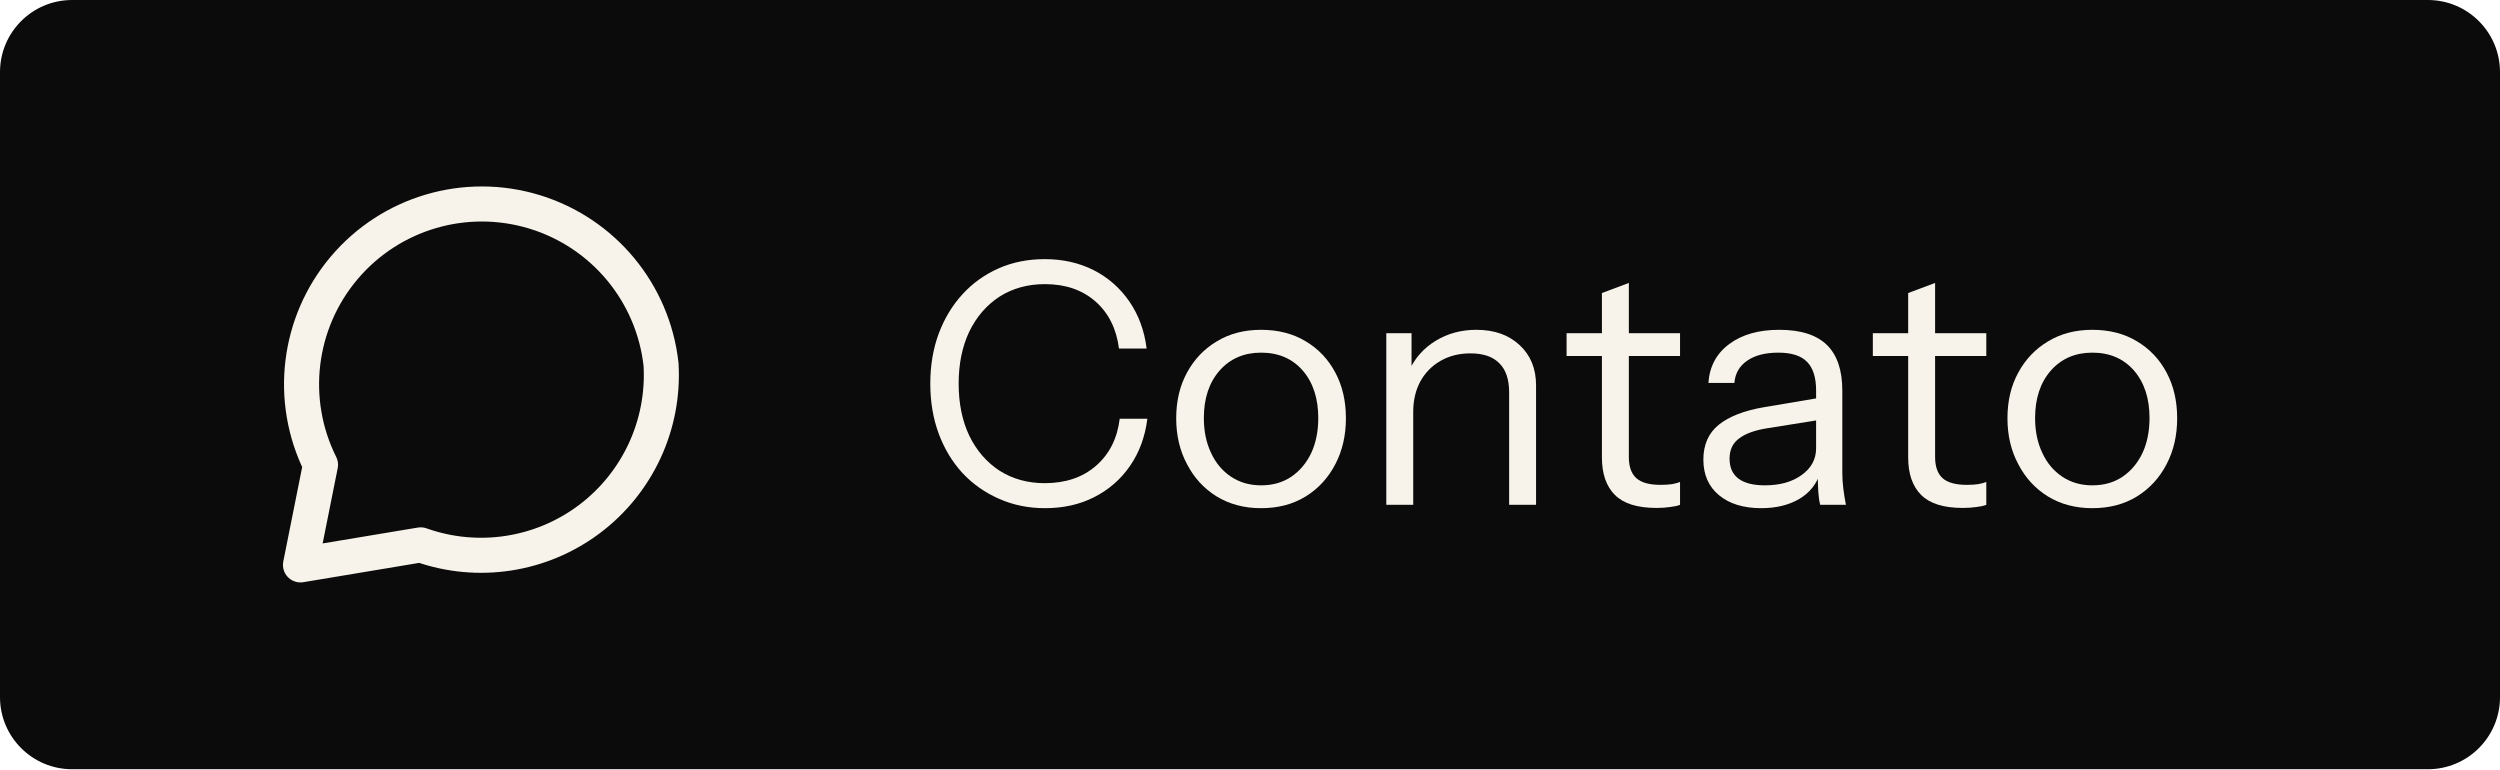
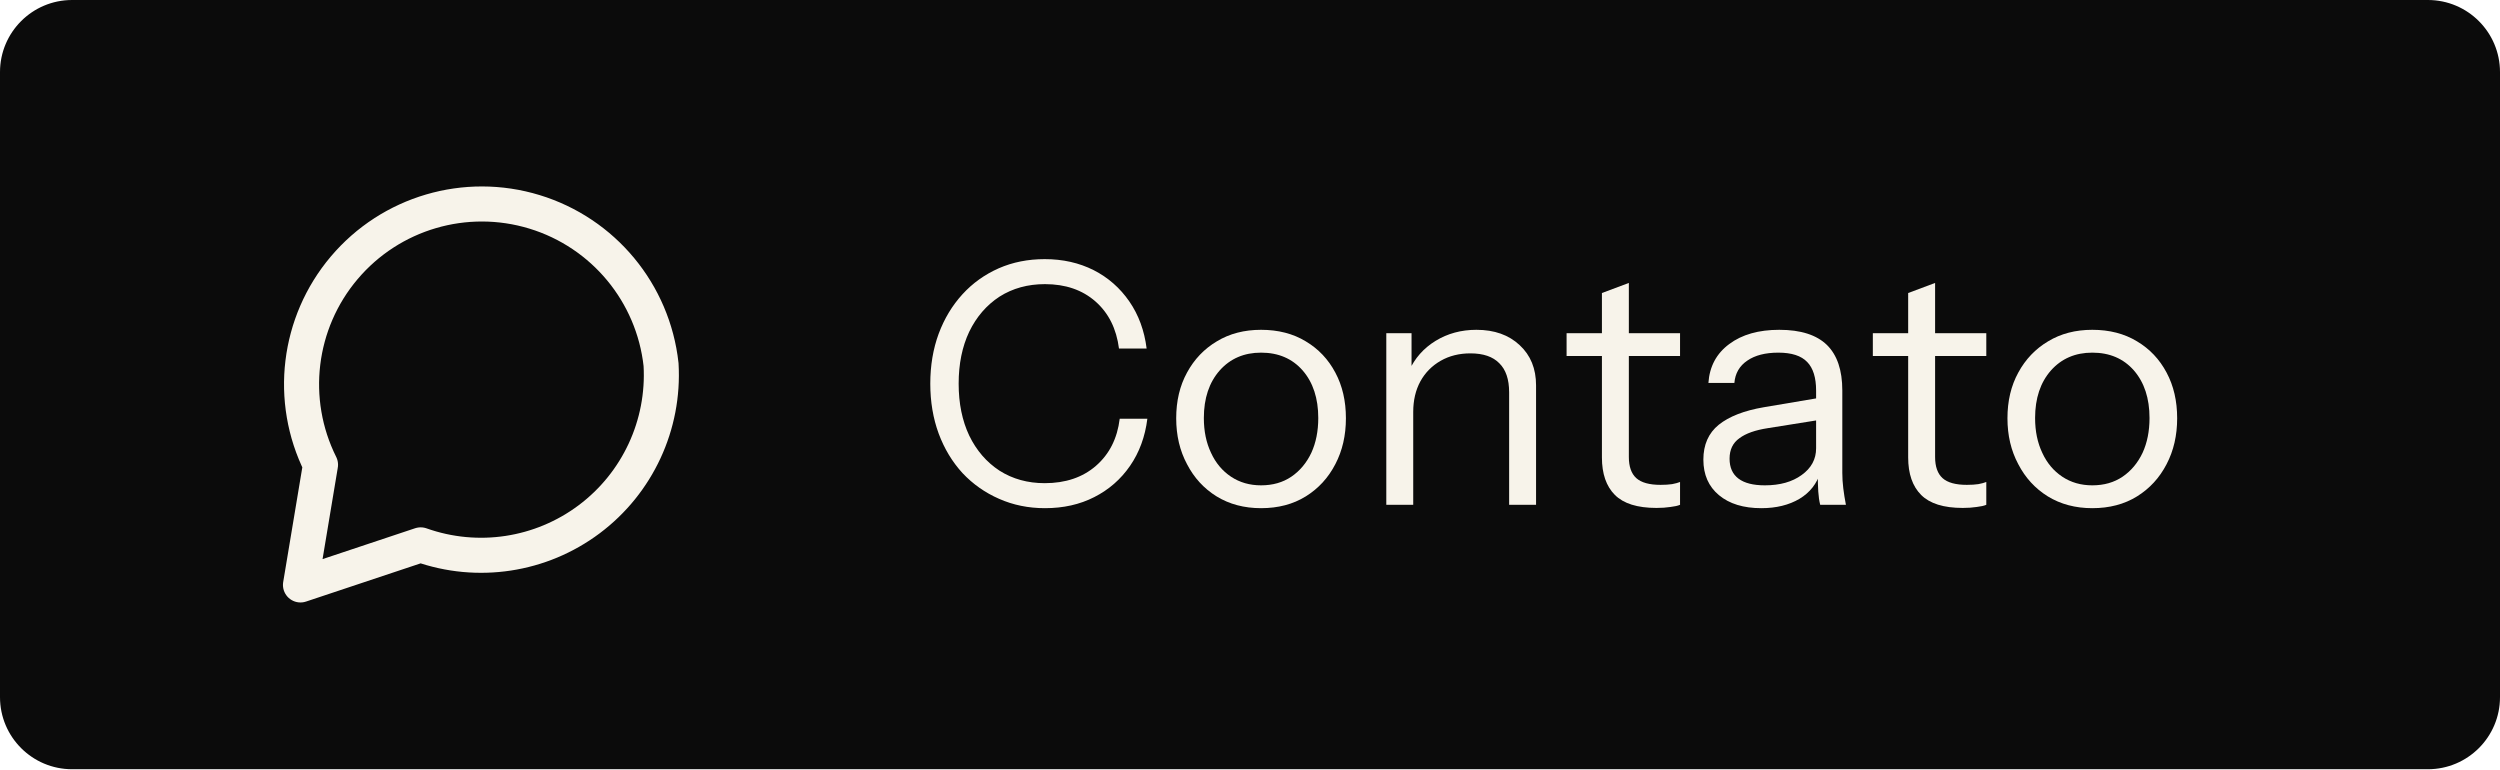
<svg xmlns="http://www.w3.org/2000/svg" width="104" height="32" viewBox="0 0 104 32">
  <rect width="104" height="32" rx="3" fill="#0B0B0B" />
  <g fill="#F7F3EA">
    <g transform="translate(10 6) scale(.833333)">
-       <path d="M21 11A9 9 0 0 1 9 20L3 21L4 16A9 9 0 1 1 21 11Z" fill="none" stroke="#F7F3EA" stroke-width="1.75" stroke-linecap="butt" stroke-linejoin="round" />
+       <path d="M21 11A9 9 0 0 1 9 20L3 22L4 16A9 9 0 1 1 21 11Z" fill="none" stroke="#F7F3EA" stroke-width="1.75" stroke-linecap="butt" stroke-linejoin="round" />
    </g>
    <path d="M43.47 21.14 L43.47 21.14 Q42.44 21.14 41.56 20.75 Q40.69 20.37 40.04 19.68 Q39.40 18.98 39.05 18.04 Q38.70 17.09 38.70 15.96 L38.70 15.96 Q38.70 14.83 39.05 13.88 Q39.40 12.94 40.04 12.24 Q40.67 11.55 41.55 11.16 Q42.42 10.78 43.46 10.78 L43.46 10.78 Q44.59 10.78 45.50 11.24 Q46.40 11.70 46.98 12.54 Q47.56 13.38 47.70 14.50 L47.70 14.50 L46.55 14.50 Q46.39 13.26 45.57 12.54 Q44.75 11.82 43.47 11.82 L43.47 11.82 Q42.40 11.82 41.58 12.34 Q40.77 12.87 40.32 13.80 Q39.88 14.73 39.88 15.96 L39.88 15.96 Q39.88 17.19 40.32 18.12 Q40.77 19.05 41.58 19.58 Q42.40 20.10 43.46 20.10 L43.46 20.10 Q44.76 20.10 45.59 19.38 Q46.43 18.65 46.58 17.42 L46.58 17.42 L47.73 17.42 Q47.59 18.54 47.01 19.38 Q46.43 20.22 45.52 20.68 Q44.62 21.14 43.47 21.14" />
    <path d="M52.46 21.14 L52.46 21.14 Q51.41 21.14 50.61 20.65 Q49.82 20.16 49.38 19.31 Q48.93 18.47 48.93 17.40 L48.93 17.40 Q48.93 16.32 49.38 15.50 Q49.83 14.67 50.62 14.20 Q51.41 13.72 52.46 13.72 L52.46 13.72 Q53.53 13.72 54.32 14.20 Q55.11 14.67 55.55 15.50 Q55.99 16.32 55.99 17.40 L55.99 17.40 Q55.99 18.47 55.55 19.31 Q55.11 20.16 54.32 20.65 Q53.53 21.14 52.46 21.14 M52.46 20.19 L52.46 20.19 Q53.19 20.19 53.72 19.83 Q54.25 19.47 54.55 18.84 Q54.84 18.21 54.84 17.39 L54.84 17.39 Q54.84 16.16 54.19 15.41 Q53.54 14.67 52.46 14.67 L52.46 14.67 Q51.40 14.67 50.74 15.41 Q50.08 16.16 50.08 17.39 L50.08 17.39 Q50.08 18.21 50.38 18.84 Q50.67 19.47 51.21 19.83 Q51.75 20.19 52.46 20.19" />
    <path d="M58.79 21.00 L57.67 21.00 L57.67 13.86 L58.72 13.86 L58.72 15.54 L58.79 15.54 L58.79 21.00 M63.90 21.00 L62.78 21.00 L62.78 16.32 Q62.78 15.51 62.37 15.11 Q61.97 14.70 61.17 14.70 L61.17 14.70 Q60.47 14.70 59.93 15.01 Q59.39 15.32 59.09 15.86 Q58.79 16.41 58.79 17.14 L58.79 17.14 L58.61 15.44 Q58.97 14.64 59.72 14.18 Q60.47 13.72 61.42 13.72 L61.42 13.72 Q62.54 13.72 63.22 14.36 Q63.90 14.99 63.90 16.03 L63.90 16.03 L63.90 21.00" />
    <path d="M68.91 21.13 L68.91 21.13 Q67.72 21.13 67.18 20.59 Q66.64 20.05 66.64 19.03 L66.64 19.03 L66.64 12.19 L67.76 11.77 L67.76 19.01 Q67.76 19.61 68.07 19.89 Q68.38 20.17 69.08 20.17 L69.08 20.17 Q69.36 20.17 69.56 20.14 Q69.77 20.10 69.89 20.05 L69.89 20.05 L69.89 21.00 Q69.75 21.06 69.49 21.09 Q69.23 21.13 68.91 21.13 M69.89 14.81 L65.17 14.81 L65.17 13.86 L69.89 13.86 L69.89 14.81" />
    <path d="M76.79 21.00 L75.72 21.00 Q75.66 20.76 75.64 20.45 Q75.62 20.15 75.62 19.67 L75.62 19.67 L75.55 19.67 L75.55 16.25 Q75.55 15.44 75.18 15.06 Q74.81 14.67 73.98 14.67 L73.98 14.67 Q73.17 14.67 72.69 15.00 Q72.20 15.33 72.15 15.93 L72.15 15.93 L71.07 15.93 Q71.14 14.90 71.94 14.31 Q72.73 13.72 74.02 13.72 L74.02 13.72 Q75.35 13.72 76.00 14.35 Q76.64 14.98 76.64 16.24 L76.64 16.24 L76.64 19.67 Q76.64 19.98 76.68 20.31 Q76.72 20.64 76.79 21.00 L76.79 21.00 M73.27 21.14 L73.27 21.14 Q72.16 21.14 71.51 20.60 Q70.86 20.06 70.86 19.12 L70.86 19.12 Q70.86 18.19 71.50 17.67 Q72.15 17.15 73.38 16.94 L73.38 16.94 L75.87 16.52 L75.87 17.44 L73.55 17.81 Q72.76 17.93 72.36 18.23 Q71.95 18.52 71.95 19.08 L71.95 19.08 Q71.95 19.63 72.32 19.91 Q72.69 20.19 73.42 20.19 L73.42 20.19 Q74.36 20.19 74.95 19.76 Q75.55 19.33 75.55 18.65 L75.55 18.65 L75.73 19.64 Q75.51 20.36 74.86 20.75 Q74.20 21.14 73.27 21.14" />
    <path d="M81.65 21.13 L81.65 21.13 Q80.46 21.13 79.92 20.59 Q79.38 20.05 79.38 19.03 L79.38 19.03 L79.38 12.19 L80.50 11.77 L80.50 19.01 Q80.50 19.61 80.81 19.89 Q81.12 20.17 81.82 20.17 L81.82 20.17 Q82.10 20.17 82.30 20.14 Q82.51 20.10 82.63 20.05 L82.63 20.05 L82.63 21.00 Q82.49 21.06 82.23 21.09 Q81.97 21.13 81.65 21.13 M82.63 14.81 L77.91 14.81 L77.91 13.86 L82.63 13.86 L82.63 14.81" />
    <path d="M87.04 21.14 L87.04 21.14 Q85.99 21.14 85.19 20.65 Q84.40 20.16 83.96 19.31 Q83.51 18.47 83.51 17.40 L83.51 17.40 Q83.51 16.32 83.96 15.50 Q84.41 14.67 85.20 14.20 Q85.99 13.72 87.04 13.72 L87.04 13.72 Q88.11 13.72 88.90 14.20 Q89.69 14.67 90.13 15.50 Q90.57 16.32 90.57 17.40 L90.57 17.40 Q90.57 18.47 90.13 19.31 Q89.69 20.16 88.90 20.65 Q88.11 21.14 87.04 21.14 M87.04 20.19 L87.04 20.19 Q87.77 20.19 88.30 19.83 Q88.83 19.47 89.13 18.84 Q89.42 18.21 89.42 17.39 L89.42 17.39 Q89.42 16.16 88.77 15.41 Q88.12 14.67 87.04 14.67 L87.04 14.67 Q85.98 14.67 85.32 15.41 Q84.66 16.16 84.66 17.39 L84.66 17.39 Q84.66 18.21 84.96 18.84 Q85.25 19.47 85.79 19.83 Q86.33 20.19 87.04 20.19" />
  </g>
</svg>
